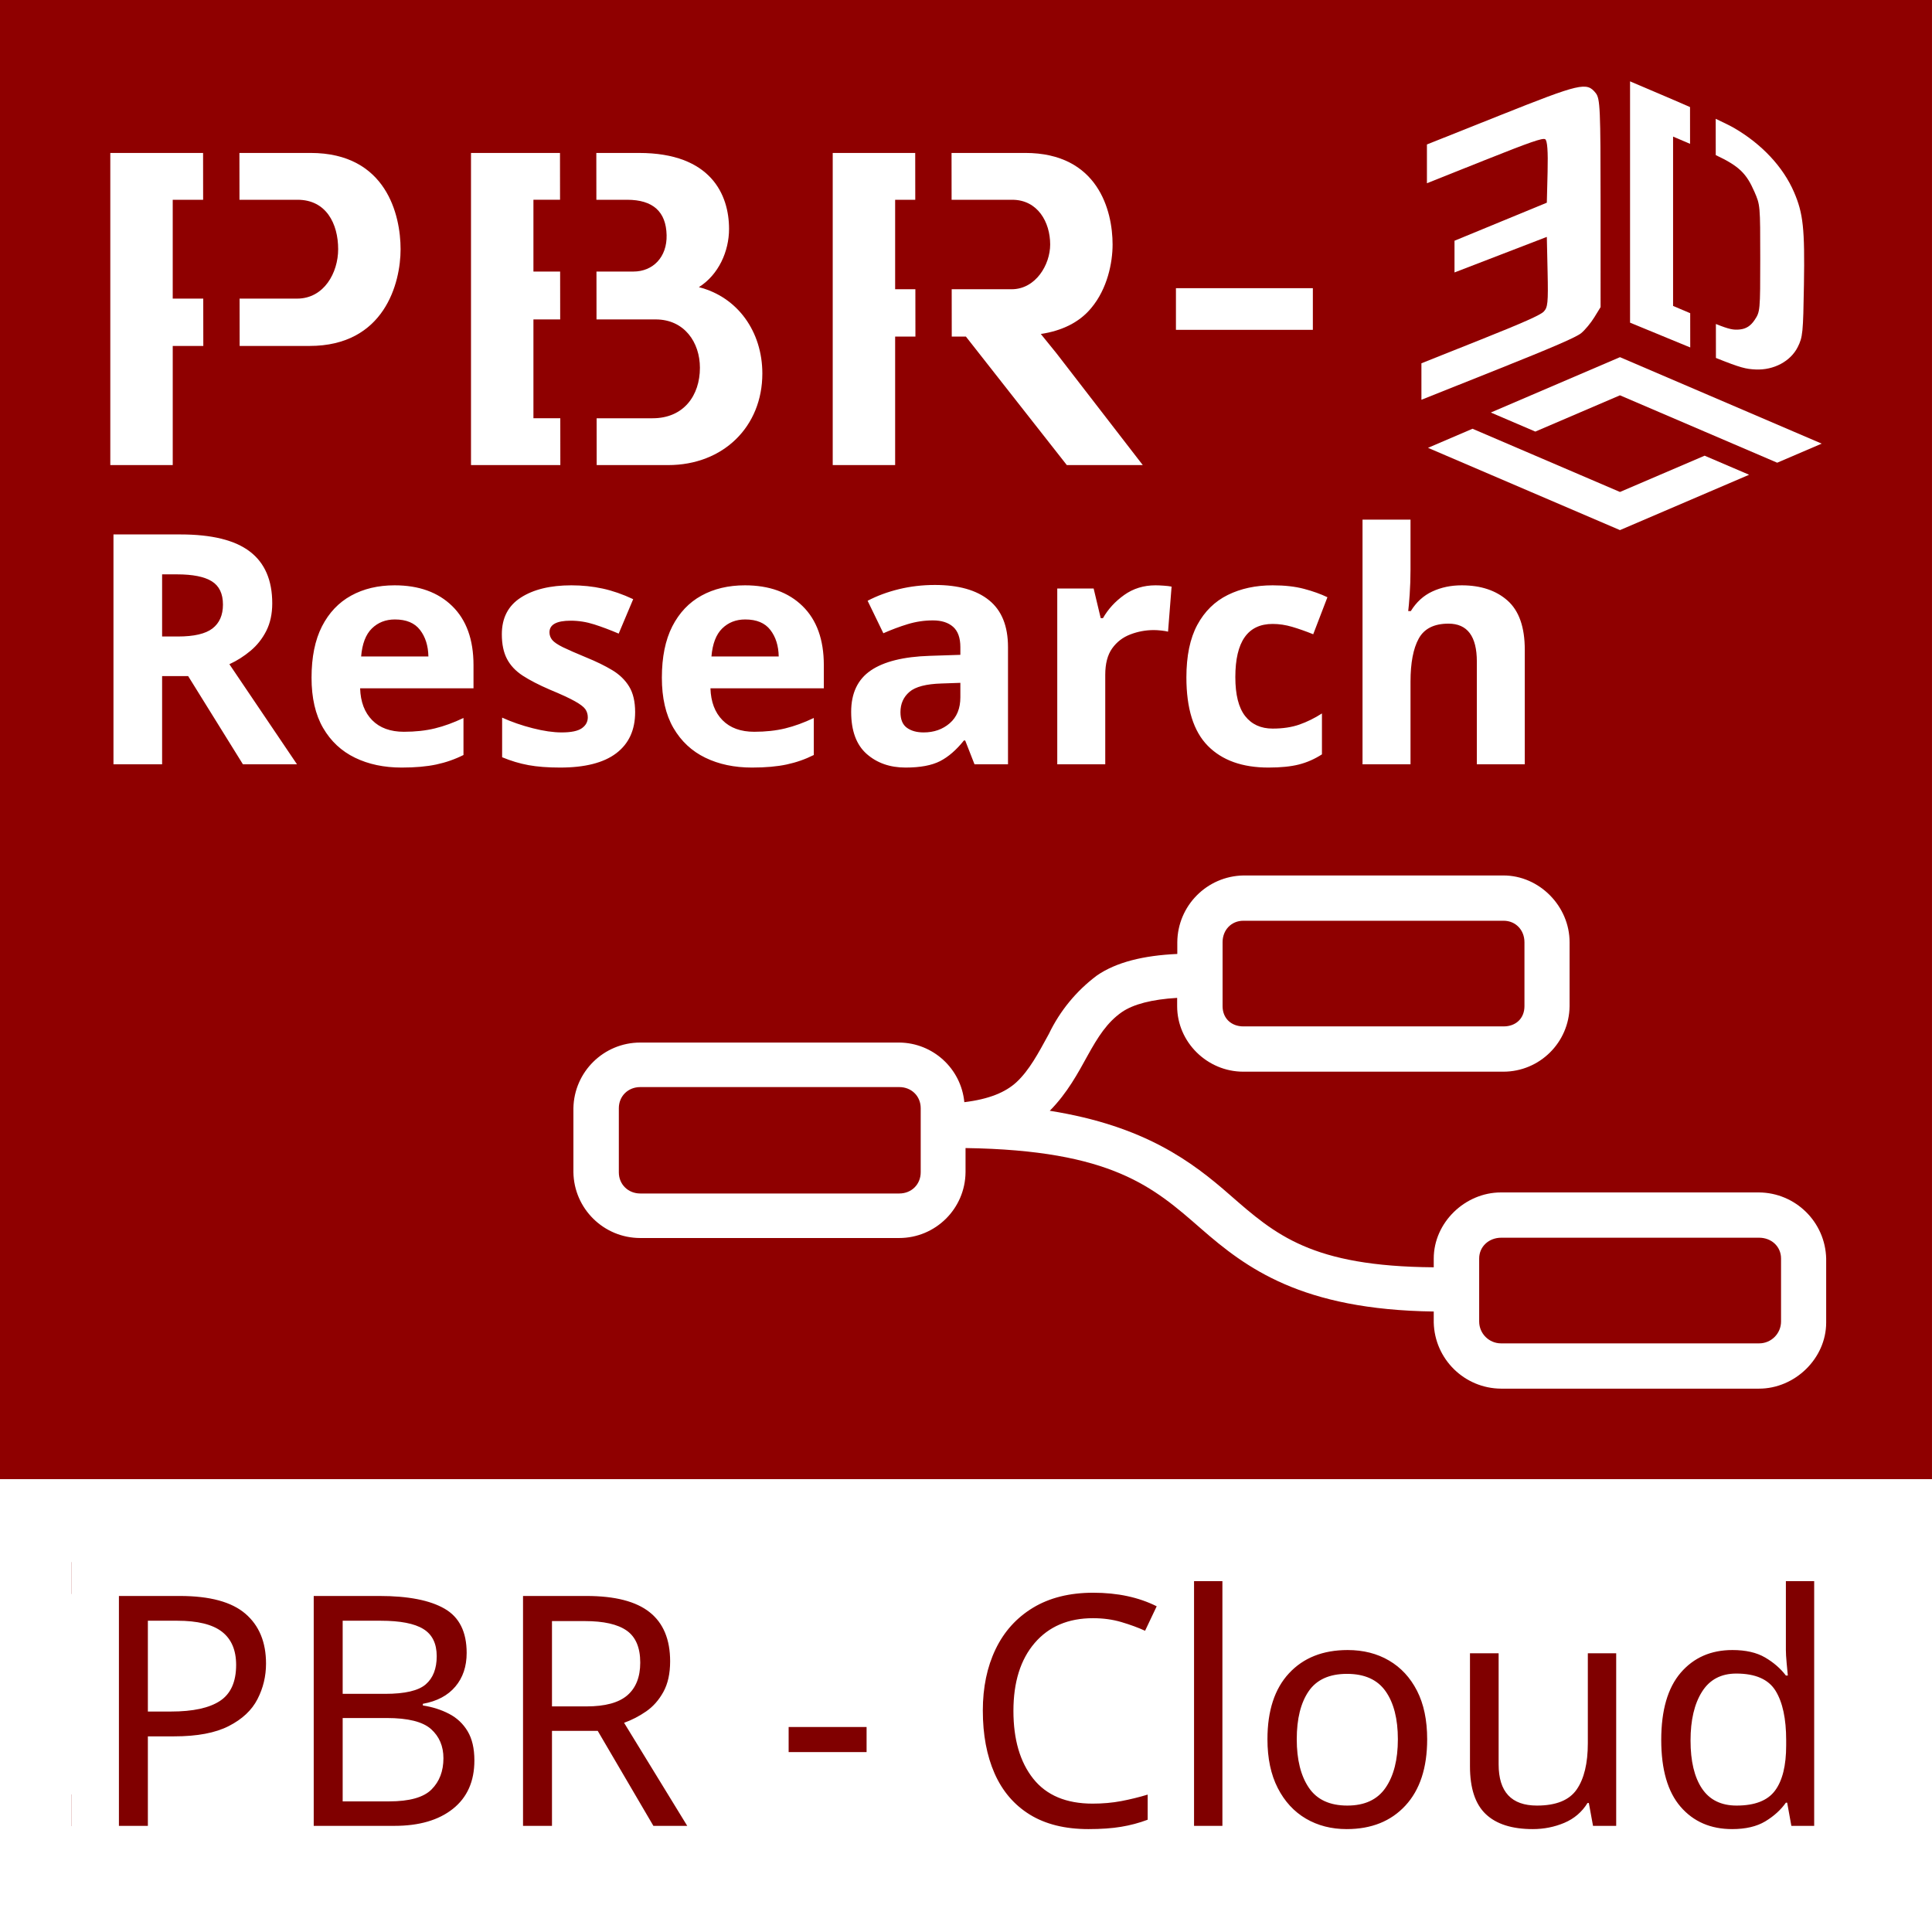
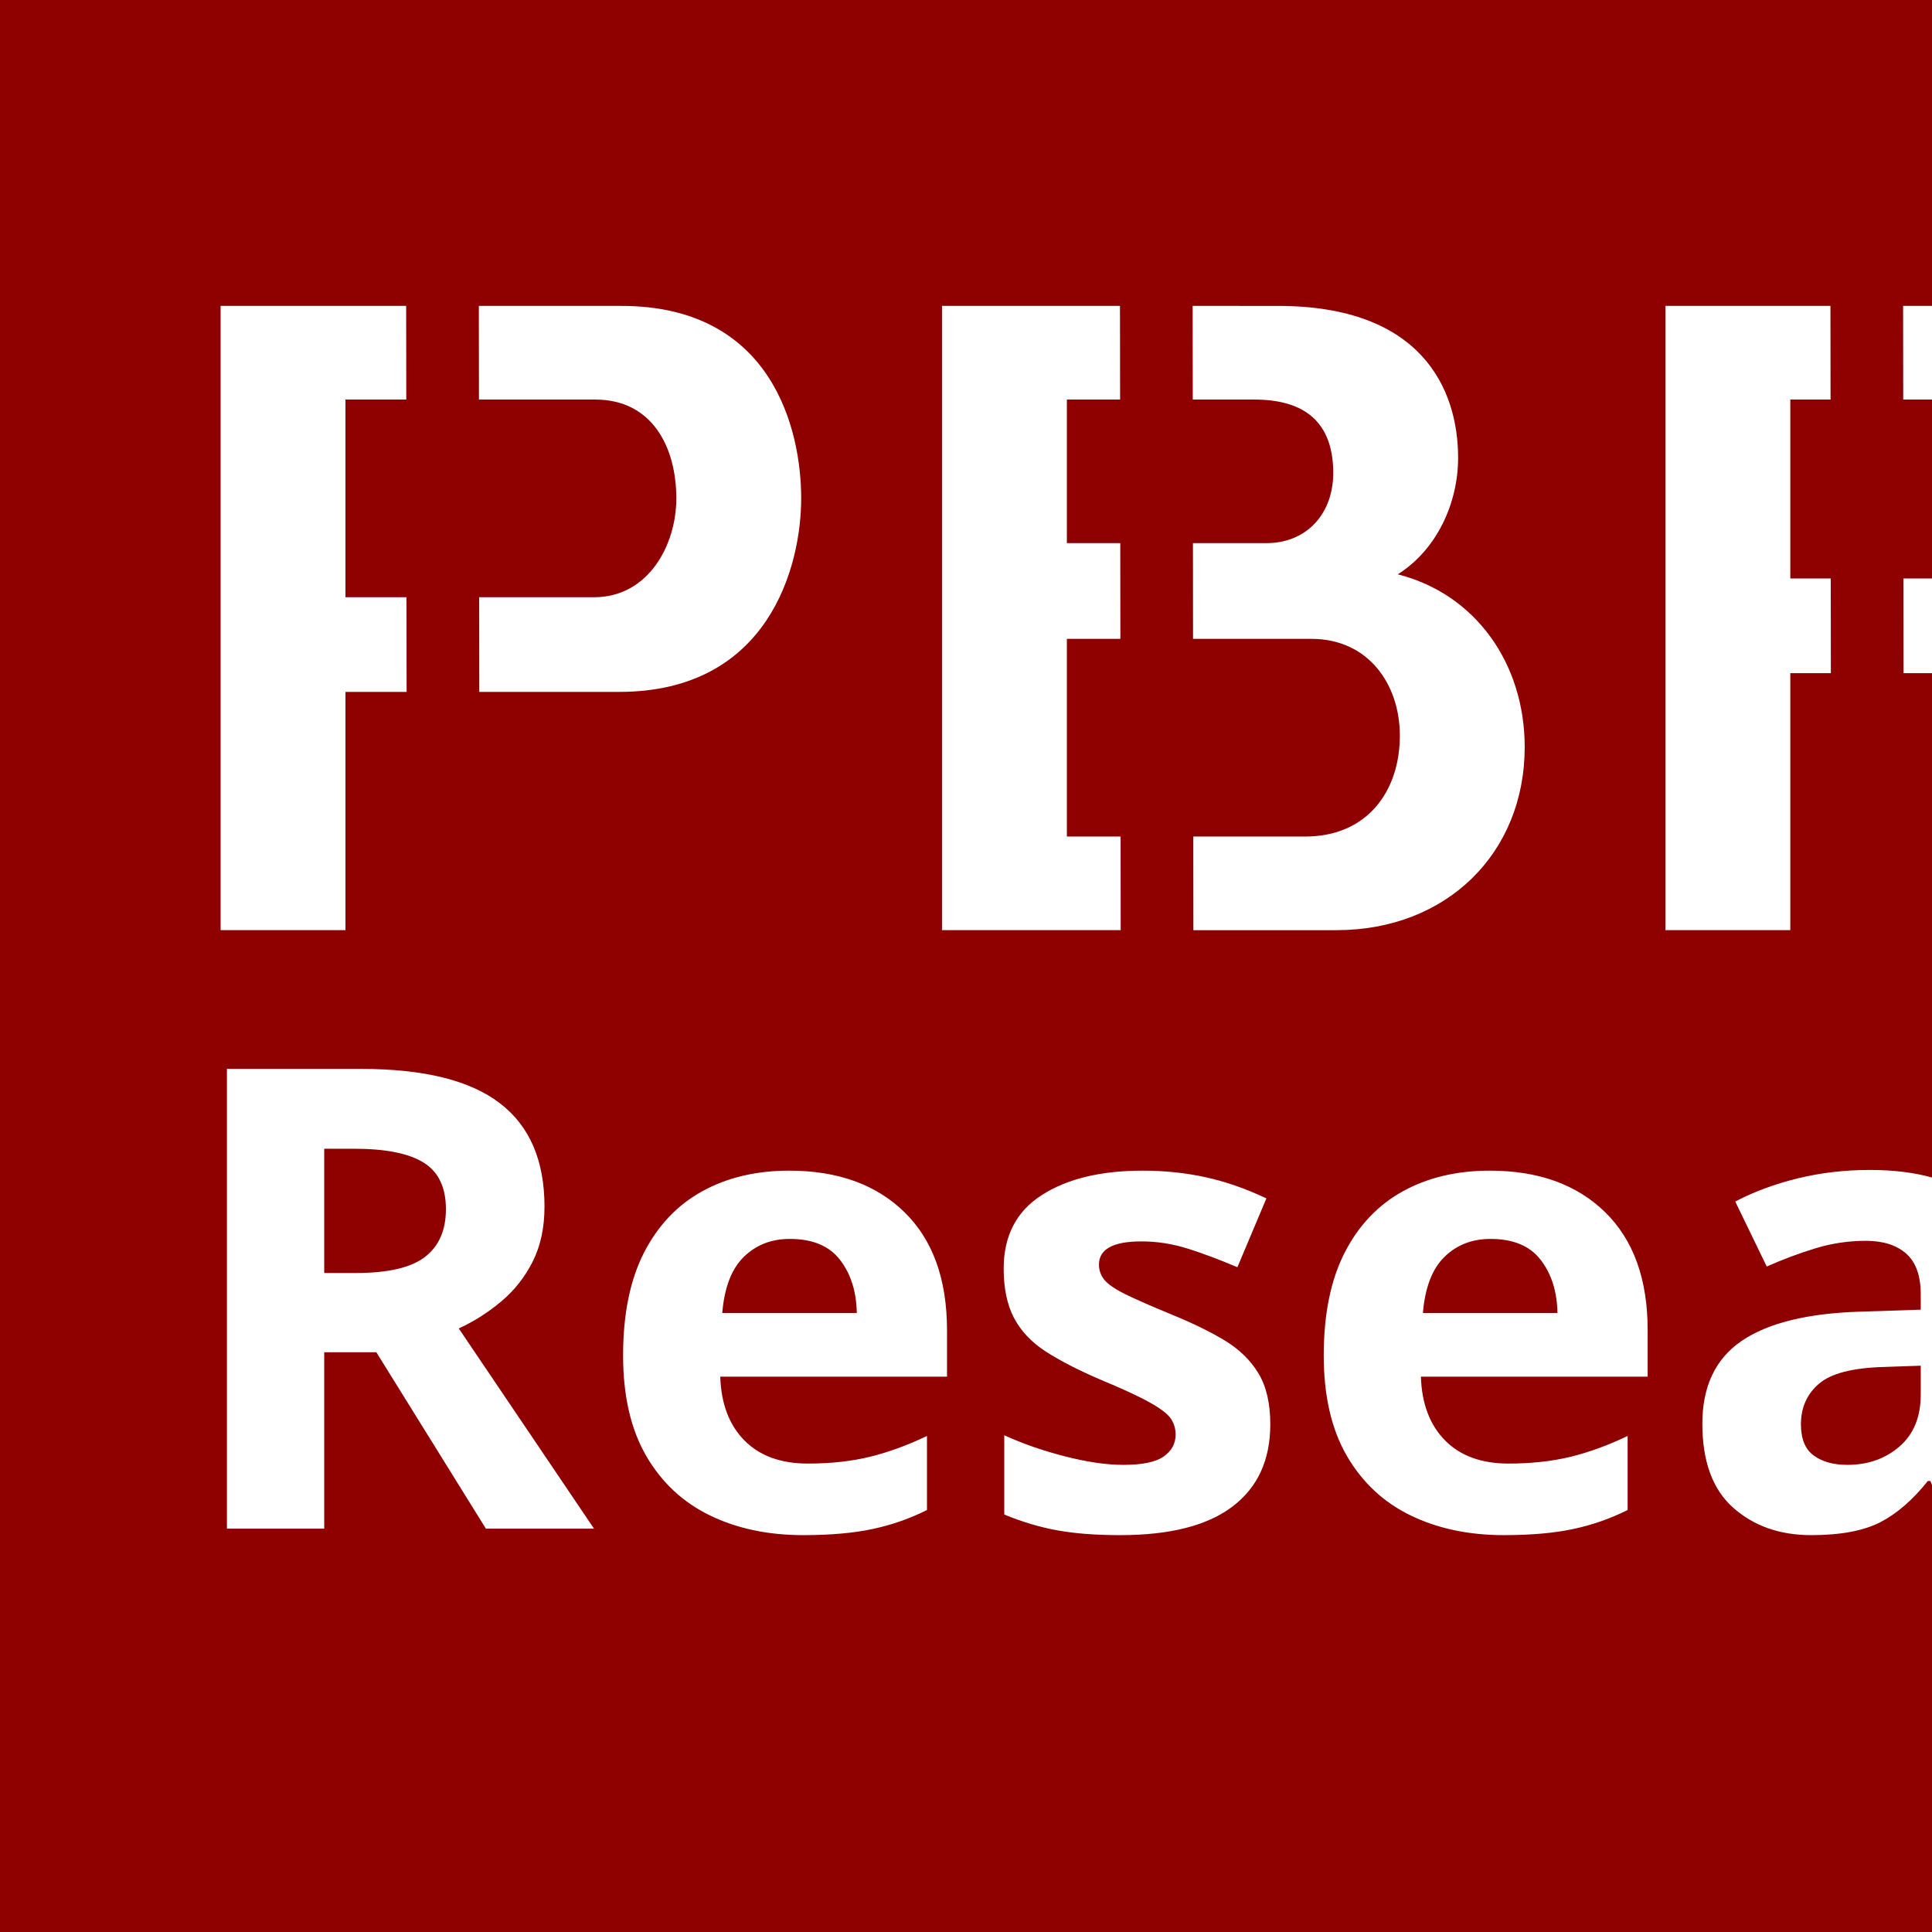
- <svg xmlns="http://www.w3.org/2000/svg" viewBox="0 0 512.005 512.005" height="512.005" width="512.005" version="1.1" id="svg854">
+ <svg xmlns="http://www.w3.org/2000/svg" viewBox="0 0 256 256" height="256" width="256" version="1.1" id="svg854">
  <defs id="defs858" />
  <g transform="translate(0,-540.36)" id="g852">
    <path fill="#8f0000" color="#000000" d="m 0,540.36 h 512 v 392 H 0 Z" id="path842" />
    <rect ry="0" height="108.23" width="500.23" stroke="#ffffff" y="938.25" x="5.89" stroke-width="11.77" fill="#ffffff" id="rect844" />
    <path style="text-indent:0;text-decoration-line:none;text-decoration-style:solid;text-decoration-color:#000000;text-transform:none;white-space:normal;isolation:auto;mix-blend-mode:normal;solid-color:#000000" d="m 122.88,305.82 a 4.46,4.46 0 0 0 -4.38,4.42 v 0.78 c -2.23,0.1 -4.04,0.54 -5.33,1.43 a 10.5,10.5 0 0 0 -3.18,3.87 c -0.71,1.3 -1.3,2.41 -2.15,3.2 -0.72,0.66 -1.8,1.12 -3.45,1.32 a 4.37,4.37 0 0 0 -4.3,-3.95 H 82.91 a 4.43,4.43 0 0 0 -4.42,4.35 v 4.24 a 4.43,4.43 0 0 0 4.42,4.36 h 17.16 a 4.4,4.4 0 0 0 4.4,-4.36 v -1.6 c 9.72,0.14 12.46,2.6 15.59,5.33 3,2.62 6.66,5.38 15.43,5.5 v 0.73 a 4.49,4.49 0 0 0 4.46,4.38 h 17.09 c 2.38,0 4.45,-2 4.45,-4.38 v -4.24 a 4.49,4.49 0 0 0 -4.45,-4.38 h -17.1 c -2.38,0 -4.45,2 -4.45,4.38 v 0.58 c -8.1,-0.06 -10.48,-2.15 -13.5,-4.79 -2.5,-2.19 -5.64,-4.58 -11.94,-5.58 1.17,-1.18 1.88,-2.52 2.51,-3.66 0.68,-1.23 1.29,-2.2 2.27,-2.88 0.76,-0.52 1.98,-0.84 3.66,-0.94 v 0.55 c 0,2.39 2,4.34 4.38,4.34 h 17.24 a 4.39,4.39 0 0 0 4.38,-4.34 v -4.24 c 0,-2.38 -2,-4.42 -4.38,-4.42 z m 0,3 h 17.24 c 0.8,0 1.38,0.62 1.38,1.42 v 4.24 c 0,0.81 -0.57,1.34 -1.38,1.34 h -17.24 c -0.8,0 -1.38,-0.53 -1.38,-1.34 v -4.24 c 0,-0.8 0.57,-1.42 1.38,-1.42 z m -39.96,11.02 h 17.16 c 0.81,0 1.42,0.6 1.42,1.4 v 4.24 c 0,0.81 -0.61,1.41 -1.42,1.41 H 82.92 c -0.8,0 -1.42,-0.6 -1.42,-1.4 v -4.25 c 0,-0.8 0.61,-1.4 1.42,-1.4 z m 57.04,9.98 h 17.09 c 0.8,0 1.45,0.57 1.45,1.38 v 4.17 c 0,0.8 -0.65,1.45 -1.45,1.45 h -17.1 c -0.8,0 -1.45,-0.65 -1.45,-1.45 v -4.17 c 0,-0.8 0.65,-1.38 1.46,-1.38 z" fill="#ffffff" color="#000000" transform="matrix(4,0,0,4,-162,-450.91)" id="path846" />
    <g fill="#8f0000" id="g850">
      <path d="m 91,954.34 v 8.45 l -8,1.45 v 60.07 H 69.03 L 40.5,977.21 40,977.26 v 37.2 l 8,1.44 v 8.41 H 19 v -8.4 l 7.45,-1.45 V 964.24 L 19,962.79 v -8.46 h 21.48 l 28.37,47.1 0.15,-0.04 v -37.15 l -7,-1.45 v -8.45 z m 4,43.49 q 0,-11.63 6.49,-19.03 6.53,-7.45 18.02,-7.45 11.53,0 18.02,7.4 6.54,7.4 6.54,19.08 v 1 q 0,11.74 -6.54,19.14 -6.49,7.35 -17.93,7.35 -11.58,0 -18.11,-7.35 -6.5,-7.4 -6.5,-19.13 v -1.01 z m 14.03,1 q 0,7.12 2.5,11.45 2.5,4.28 8.08,4.28 5.43,0 7.93,-4.33 2.54,-4.33 2.54,-11.4 v -1 q 0,-6.92 -2.54,-11.3 -2.55,-4.37 -8.03,-4.37 -5.48,0 -7.98,4.37 -2.5,4.37 -2.5,11.3 z m 75.45,19.13 a 17.15,17.15 0 0 1 -5.82,5.48 15.17,15.17 0 0 1 -7.59,1.88 c -6.4,0 -11.4,-2.35 -14.95,-7.03 -3.52,-4.67 -5.13,-10.86 -5.13,-18.55 v -1 c 0,-8.21 1.62,-14.83 5.18,-19.86 3.56,-5.03 8.56,-7.54 15,-7.54 2.6,0 4.93,0.57 7.01,1.73 a 17.94,17.94 0 0 1 5.81,4.8 v -18.64 l -8,-1.45 v -8.46 h 22 v 65.13 l 6,1.44 v 8.43 h -18.45 z m -19.49,-18.22 c 0,4.55 0.63,8.14 2.14,10.77 1.54,2.6 4.04,3.9 7.5,3.9 2.05,0 3.83,-0.43 5.33,-1.26 1.5,-0.83 3.07,-2.03 4.03,-3.6 v -22.06 a 11.27,11.27 0 0 0 -4.03,-3.85 9.62,9.62 0 0 0 -5.24,-1.4 c -3.43,0 -5.92,1.53 -7.5,4.57 -1.58,3.04 -2.23,7.02 -2.23,11.92 z m 68.71,25.54 c -7.5,0 -13.5,-2.4 -17.98,-7.21 -4.48,-4.81 -6.73,-10.91 -6.73,-18.32 v -1.92 c 0,-7.72 2.12,-14.08 6.35,-19.08 4.26,-5 9.96,-7.46 17.1,-7.43 7.03,0 12.47,2.1 16.35,6.33 a 23.46,23.46 0 0 1 6.2,17.15 v 7.52 h -31.43 l -0.1,0.41 c 0.26,3.43 1.4,6.25 3.41,8.46 2.05,2.21 4.83,3.32 8.32,3.32 3.1,0 5.69,-0.3 7.74,-0.91 2.05,-0.64 4.29,-1.64 6.73,-2.98 l 3.8,8.65 a 27.59,27.59 0 0 1 -8.37,4.28 35.28,35.28 0 0 1 -11.4,1.73 z m -1.25,-43.16 c -2.6,0 -4.65,0.99 -6.15,2.98 -1.5,1.99 -2.44,4.6 -2.8,7.83 l 0.15,0.4 H 241 v -1.41 c 0,-2.98 -0.84,-5.35 -2.25,-7.11 -1.37,-1.8 -3.47,-2.7 -6.3,-2.7 z m 59.54,18.2 h -27 v -11 h 27 z m 39.89,-45.98 c 7.95,0 14.18,1.82 18.7,5.47 4.52,3.63 6.4,8.64 6.4,15.05 0,3.52 -0.57,6.58 -2.46,9.18 -1.89,2.6 -4.66,4.7 -8.31,6.3 4.13,1.21 7.1,3.25 8.89,6.1 a 19.02,19.02 0 0 1 2.89,10.52 v 3.56 c 0,1.54 0.15,2.74 0.76,3.6 0.6,0.84 1.62,1.34 3.03,1.5 l 1.2,0.24 v 8.46 h -6.73 c -4.58,0 -7.8,-1.24 -9.66,-3.7 -1.86,-2.46 -2.6,-5.66 -2.6,-9.57 v -3.99 c 0,-3.4 -1.1,-6.05 -2.93,-7.98 -1.8,-1.95 -4.34,-2.98 -7.64,-3.07 H 322 v 18.45 l 7,1.44 v 8.42 h -29 v -8.42 l 8,-1.44 v -50.22 l -8,-1.44 v -8.46 h 31.89 z m -9.95,30.85 h 9.71 c 3.91,0 6.84,-0.83 8.8,-2.5 1.96,-1.67 2.93,-4.07 2.93,-7.2 0,-3.15 -0.98,-5.65 -2.93,-7.5 -1.92,-1.9 -4.78,-2.84 -8.56,-2.84 h -9.9 v 20.04 z m 91.06,8.13 h -23 v 20 h 22.21 l 0.63,-8 h 10.2 v 18.99 H 368 v -8.42 l 8,-1.44 v -50.22 l -8,-1.44 v -8.47 h 54.95 v 19 h -10.3 l -0.63,-8 H 390 v 17 h 23 v 11 z m 49.49,-38.96 c 8.55,0 15.6,2.71 21.14,8.19 5.55,5.45 8.36,12.42 8.36,20.98 v 11.58 c 0,8.59 -2.81,15.63 -8.36,21.08 -5.54,5.41 -12.59,8.12 -21.14,8.12 h -31.5 v -8.41 l 7,-1.52 v -50.22 l -7,-1.37 v -8.43 l 7.46,-0.08 z m -10.5,10.76 v 48.4 l 9.77,0.02 c 5.03,0.02 8.98,-1.7 11.83,-5.1 2.85,-3.39 4.4,-7.8 4.4,-13.28 v -11.68 c 0,-5.42 -1.55,-9.84 -4.4,-13.24 -2.85,-3.4 -6.8,-5.1 -11.83,-5.1 z" id="path848" />
    </g>
  </g>
  <g transform="matrix(4.721492,0,0,4.721492,-112.4785,-198.3903)" id="g1286" style="fill:#ffffff;stroke-width:0.8">
    <path id="path1001" transform="scale(0.2645833)" d="m 113.438,191.256 v 66.217 h 13.244 v -25.273 h 6.486 l -0.012,-10.041 h -6.475 v -20.969 h 6.451 l -0.012,-9.934 z m 27.391,0 0.012,9.934 h 12.328 c 6.07,0 8.607,5.077 8.607,10.484 0,4.966 -2.978,10.484 -8.717,10.484 h -12.195 l 0.012,10.041 h 14.832 c 15.892,0 19.312,-13.352 19.312,-20.525 0,-7.173 -2.979,-20.418 -19.092,-20.418 z" style="font-style:normal;font-variant:normal;font-weight:normal;font-stretch:normal;font-size:29.2px;line-height:1.25;font-family:'Big River Sample';-inkscape-font-specification:'Big River Sample, Normal';font-variant-ligatures:normal;font-variant-caps:normal;font-variant-numeric:normal;font-feature-settings:normal;text-align:start;letter-spacing:0px;word-spacing:0px;writing-mode:lr-tb;text-anchor:start;fill:#ffffff;fill-opacity:1;stroke:none;stroke-width:2.209" />
    <path id="path1003" transform="scale(0.2645833)" d="m 189.957,191.256 v 66.217 h 18.953 l -0.01,-9.932 h -5.699 v -20.969 h 5.676 l -0.012,-10.154 h -5.664 v -15.229 h 5.646 l -0.012,-9.934 z m 26.586,0 0.012,9.934 h 6.512 c 5.518,0 8.276,2.538 8.387,7.504 0.11,4.635 -2.869,7.725 -7.062,7.725 h -7.818 l 0.01,10.154 h 12.555 c 6.07,0 9.381,4.856 9.381,10.264 0,5.849 -3.421,10.705 -10.043,10.705 h -11.867 l 0.01,9.932 h 15.168 c 11.698,0 19.975,-8.167 19.975,-19.424 0,-8.829 -5.186,-16.223 -13.463,-18.32 4.194,-2.649 6.4,-7.614 6.4,-12.359 0,-7.284 -3.864,-16.113 -19.094,-16.113 z" style="font-style:normal;font-variant:normal;font-weight:normal;font-stretch:normal;font-size:29.2px;line-height:1.25;font-family:'Big River Sample';-inkscape-font-specification:'Big River Sample, Normal';font-variant-ligatures:normal;font-variant-caps:normal;font-variant-numeric:normal;font-feature-settings:normal;text-align:start;letter-spacing:0px;word-spacing:0px;writing-mode:lr-tb;text-anchor:start;fill:#ffffff;fill-opacity:1;stroke:none;stroke-width:2.209" />
    <path id="path1005" transform="scale(0.2645833)" d="m 266.693,191.256 v 66.217 h 13.242 v -27.26 h 4.303 l -0.012,-10.043 h -4.291 v -18.98 h 4.27 l -0.012,-9.934 z m 25.207,0 0.012,9.934 h 12.855 c 5.408,0 8.057,4.745 8.057,9.49 0,4.304 -3.091,9.49 -8.168,9.49 h -12.723 l 0.012,10.043 h 3 l 21.41,27.26 h 16.113 l -18.32,-23.727 -3.311,-4.084 c 4.414,-0.662 8.167,-2.427 10.705,-5.518 3.421,-4.083 4.523,-9.602 4.523,-13.465 0,-7.173 -3.089,-19.424 -18.539,-19.424 z" style="font-style:normal;font-variant:normal;font-weight:normal;font-stretch:normal;font-size:29.2px;line-height:1.25;font-family:'Big River Sample';-inkscape-font-specification:'Big River Sample, Normal';font-variant-ligatures:normal;font-variant-caps:normal;font-variant-numeric:normal;font-feature-settings:normal;text-align:start;letter-spacing:0px;word-spacing:0px;writing-mode:lr-tb;text-anchor:start;fill:#ffffff;fill-opacity:1;stroke:none;stroke-width:2.209" />
    <path d="m 89.827,58.194 h 7.685 v 2.338 h -7.685 z" style="font-style:normal;font-variant:normal;font-weight:normal;font-stretch:normal;font-size:29.2px;line-height:1.25;font-family:'Big River Sample';-inkscape-font-specification:'Big River Sample, Normal';font-variant-ligatures:normal;font-variant-caps:normal;font-variant-numeric:normal;font-feature-settings:normal;text-align:start;letter-spacing:0px;word-spacing:0px;writing-mode:lr-tb;text-anchor:start;fill:#ffffff;fill-opacity:1;stroke:none;stroke-width:0.584" id="path1007" />
    <path id="path1108" d="m 112.574,60.717 c 0.21,-0.172 0.541,-0.57 0.735,-0.886 l 0.353,-0.574 -3.1e-4,-5.836 c -1.5e-4,-5.3 -0.025,-5.867 -0.271,-6.176 -0.508,-0.638 -0.839,-0.561 -5.415,1.263 l -4.061,1.619 v 1.088 1.088 l 3.23,-1.288 c 2.567,-1.023 3.266,-1.266 3.408,-1.181 0.12,0.072 0.164,0.671 0.135,1.834 l -0.043,1.727 -2.591,1.068 -2.591,1.068 v 0.89 0.89 l 2.591,-0.998 2.591,-0.998 0.043,1.966 c 0.038,1.737 0.011,1.997 -0.223,2.233 -0.194,0.194 -1.16,0.623 -3.562,1.581 l -3.297,1.314 v 1.024 1.024 l 4.293,-1.713 c 3.123,-1.247 4.397,-1.799 4.675,-2.026 z" style="fill:#ffffff;stroke-width:0.113" />
    <path id="path1204" d="m 114.75,62.066 -7.249,3.107 2.498,1.07 4.75,-2.036 8.826,3.783 2.498,-1.071 z" style="font-style:normal;font-variant:normal;font-weight:normal;font-stretch:normal;font-size:29.2px;line-height:1.25;font-family:'Big River Sample';-inkscape-font-specification:'Big River Sample, Normal';font-variant-ligatures:normal;font-variant-caps:normal;font-variant-numeric:normal;font-feature-settings:normal;text-align:start;letter-spacing:0px;word-spacing:0px;writing-mode:lr-tb;text-anchor:start;fill:#ffffff;fill-opacity:1;stroke:none;stroke-width:1.245" />
    <path id="path1189" d="m 106.473,66.084 -2.498,1.071 10.775,4.618 7.249,-3.107 -2.498,-1.07 -4.751,2.036 z" style="font-style:normal;font-variant:normal;font-weight:normal;font-stretch:normal;font-size:29.2px;line-height:1.25;font-family:'Big River Sample';-inkscape-font-specification:'Big River Sample, Normal';font-variant-ligatures:normal;font-variant-caps:normal;font-variant-numeric:normal;font-feature-settings:normal;text-align:start;letter-spacing:0px;word-spacing:0px;writing-mode:lr-tb;text-anchor:start;fill:#ffffff;fill-opacity:1;stroke:none;stroke-width:1.245" />
    <path id="path1270" d="m 115.316,46.584 v 6.772 6.773 l 3.145,1.296 c 0.098,0.04 0.141,0.057 0.233,0.095 l -0.002,-1.922 -0.961,-0.408 V 54.437 49.685 l 0.953,0.407 -0.002,-2.064 c -0.284,-0.126 -0.572,-0.252 -0.857,-0.373 l -2.387,-1.018 z m 4.808,2.102 0.002,2.038 c 1.327,0.623 1.727,1.041 2.172,2.061 0.323,0.739 0.325,0.766 0.325,3.733 0,2.944 -0.005,2.996 -0.317,3.463 -0.222,0.331 -0.471,0.491 -0.826,0.53 -0.35,0.038 -0.591,-0.004 -1.346,-0.307 l 0.002,1.906 c 1.401,0.561 1.688,0.622 2.23,0.647 1.016,0.046 1.959,-0.457 2.362,-1.259 0.281,-0.56 0.304,-0.791 0.348,-3.503 0.051,-3.146 -0.041,-3.997 -0.556,-5.192 -0.61,-1.415 -1.806,-2.695 -3.368,-3.603 -0.184,-0.107 -0.571,-0.297 -1.027,-0.513 z" style="fill:#ffffff;stroke-width:0.1" />
  </g>
  <text xml:space="preserve" style="font-style:normal;font-variant:normal;font-weight:normal;font-stretch:normal;font-size:85.333px;line-height:1.25;font-family:'Britannic Bold';-inkscape-font-specification:'Britannic Bold, ';fill:#ffffff" x="22.398" y="202.551" id="text2198">
    <tspan id="tspan2196" x="22.398" y="202.551" style="font-style:normal;font-variant:normal;font-weight:bold;font-stretch:normal;font-family:Gadugi;-inkscape-font-specification:'Gadugi Bold'">Research</tspan>
  </text>
  <rect style="opacity:1;fill:#ffffff;stroke-width:2.013;stroke-linecap:round;stroke-linejoin:round;paint-order:stroke fill markers" id="rect13650" width="487.12" height="104.528" x="19" y="401.592" />
  <text xml:space="preserve" style="font-size:85.333px;line-height:1.25;font-family:'Bauhaus 93';-inkscape-font-specification:'Bauhaus 93, ';fill:#800000" x="23.234" y="483.873" id="text16682">
    <tspan id="tspan16680" x="23.234" y="483.873" style="font-style:normal;font-variant:normal;font-weight:normal;font-stretch:normal;font-family:'Berlin Sans FB Demi';-inkscape-font-specification:'Berlin Sans FB Demi'">PBR - Cloud</tspan>
  </text>
</svg>
